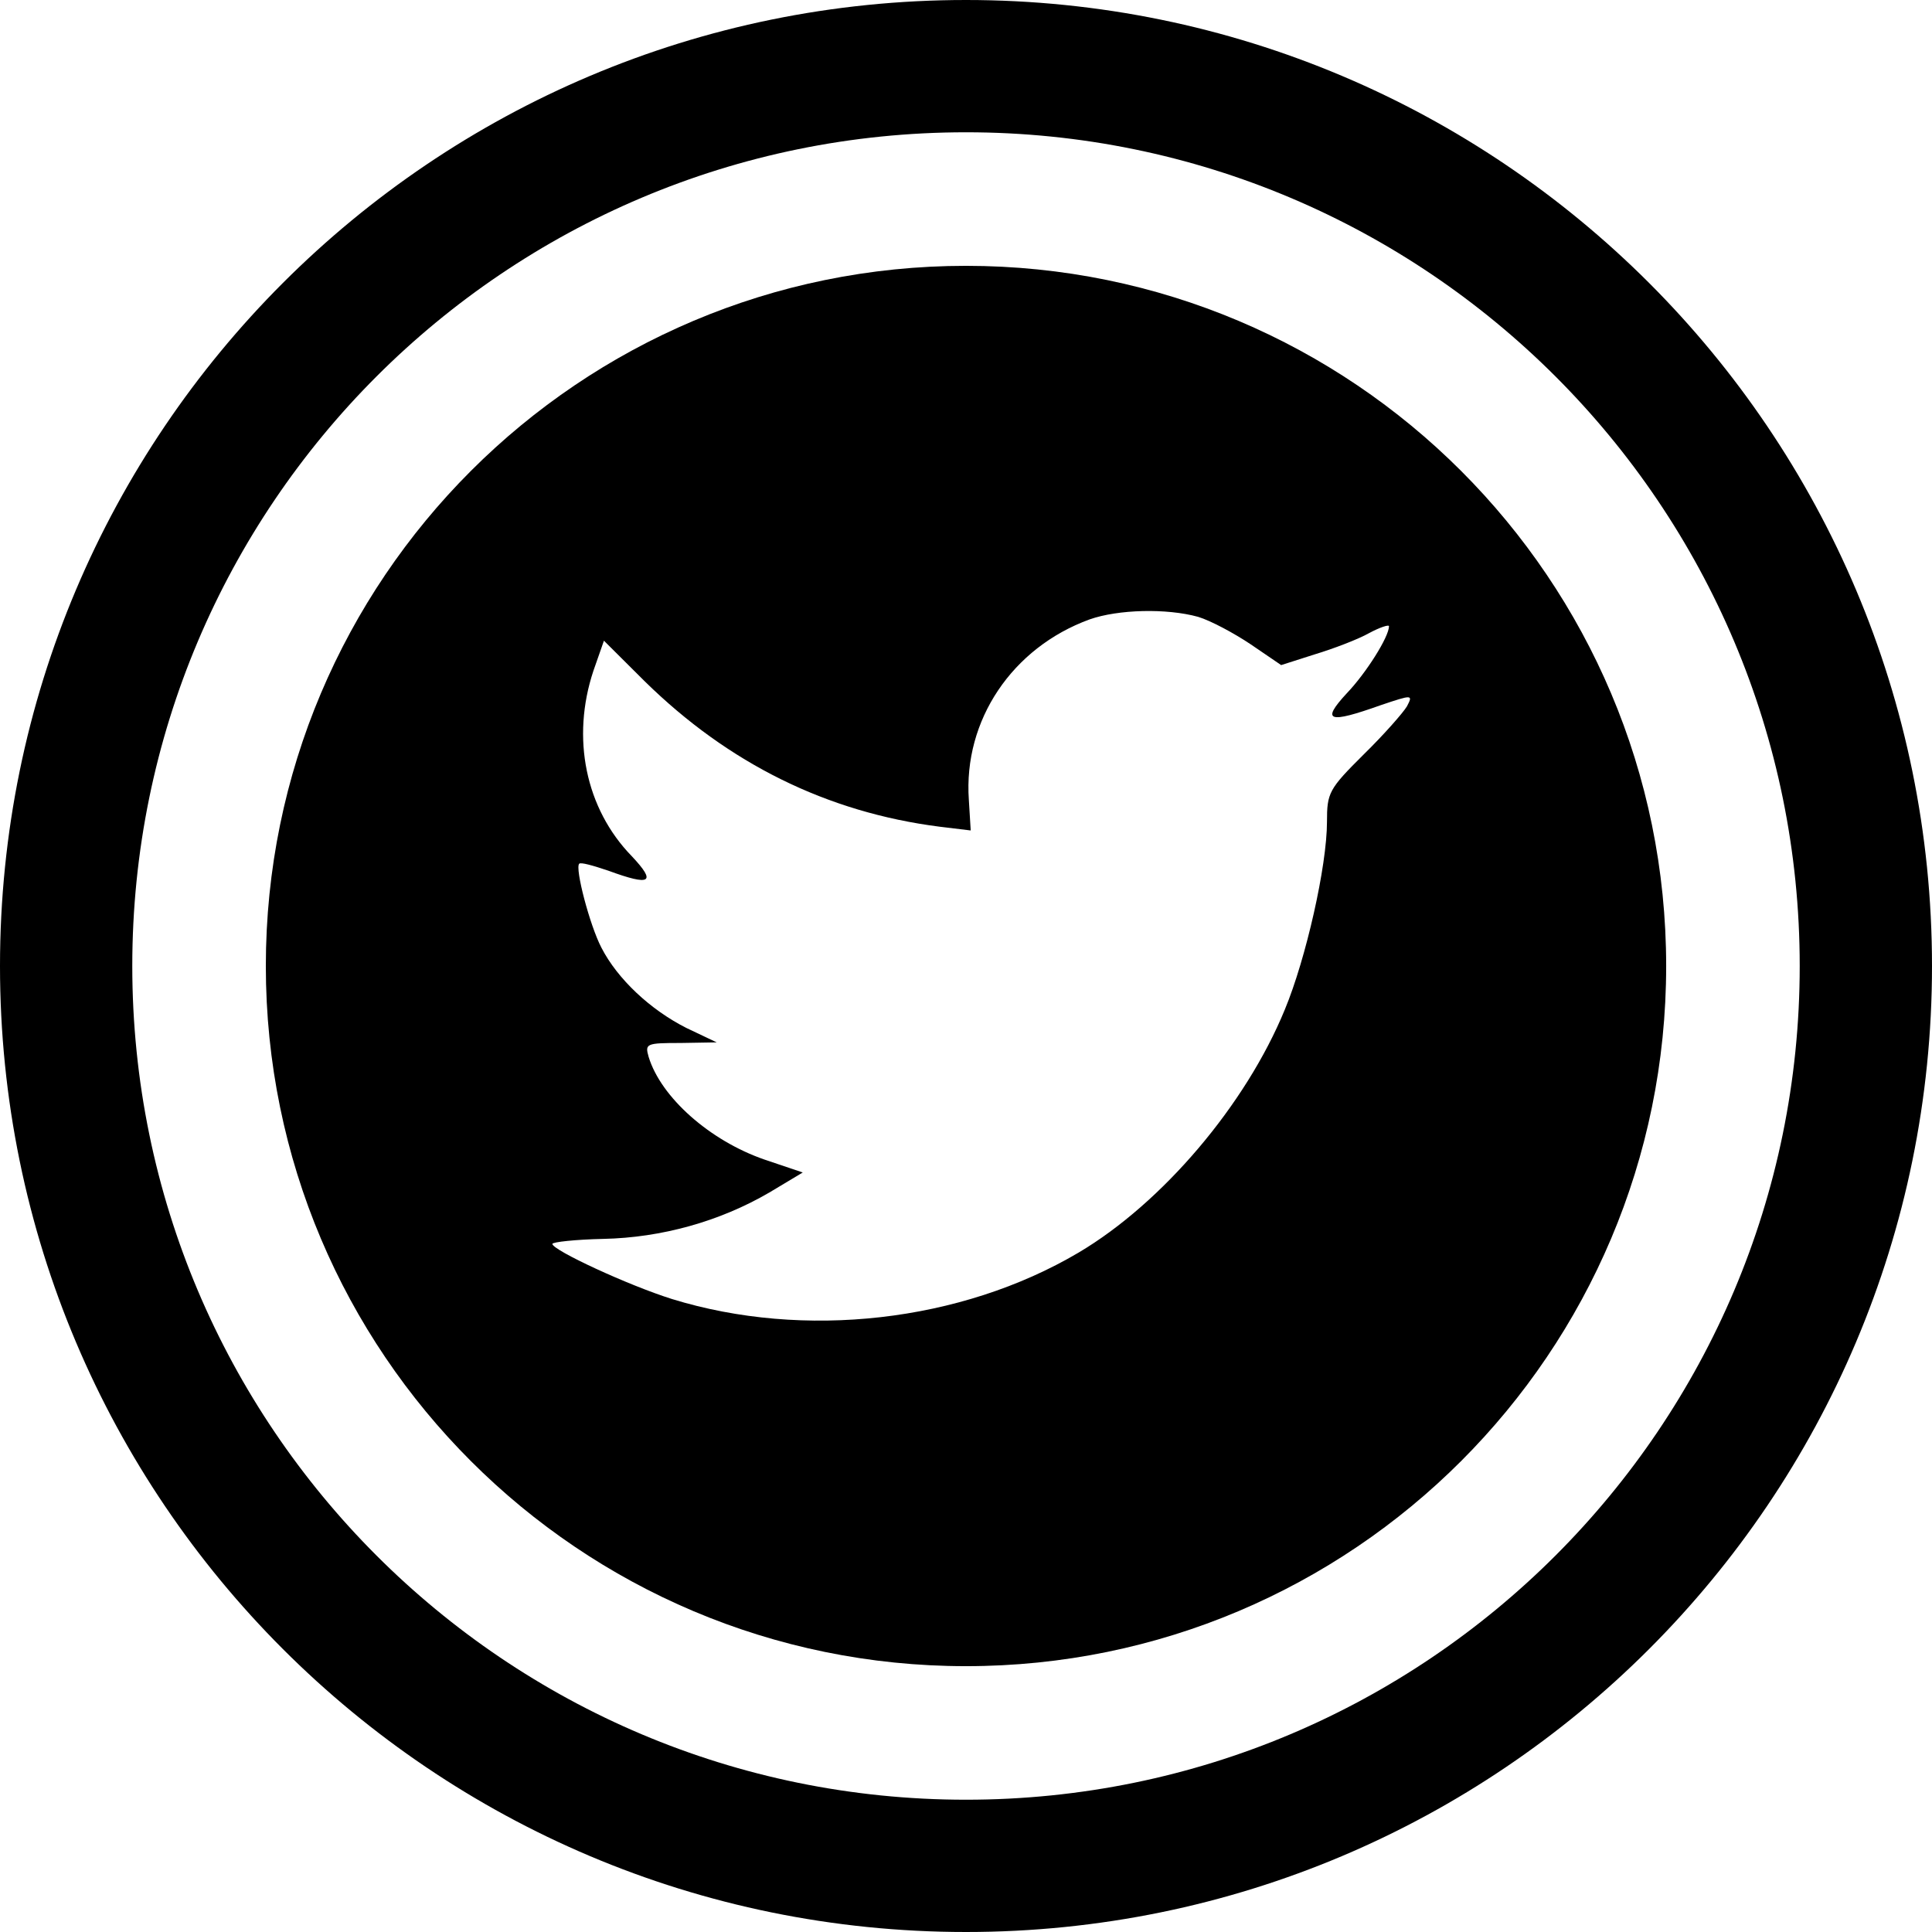
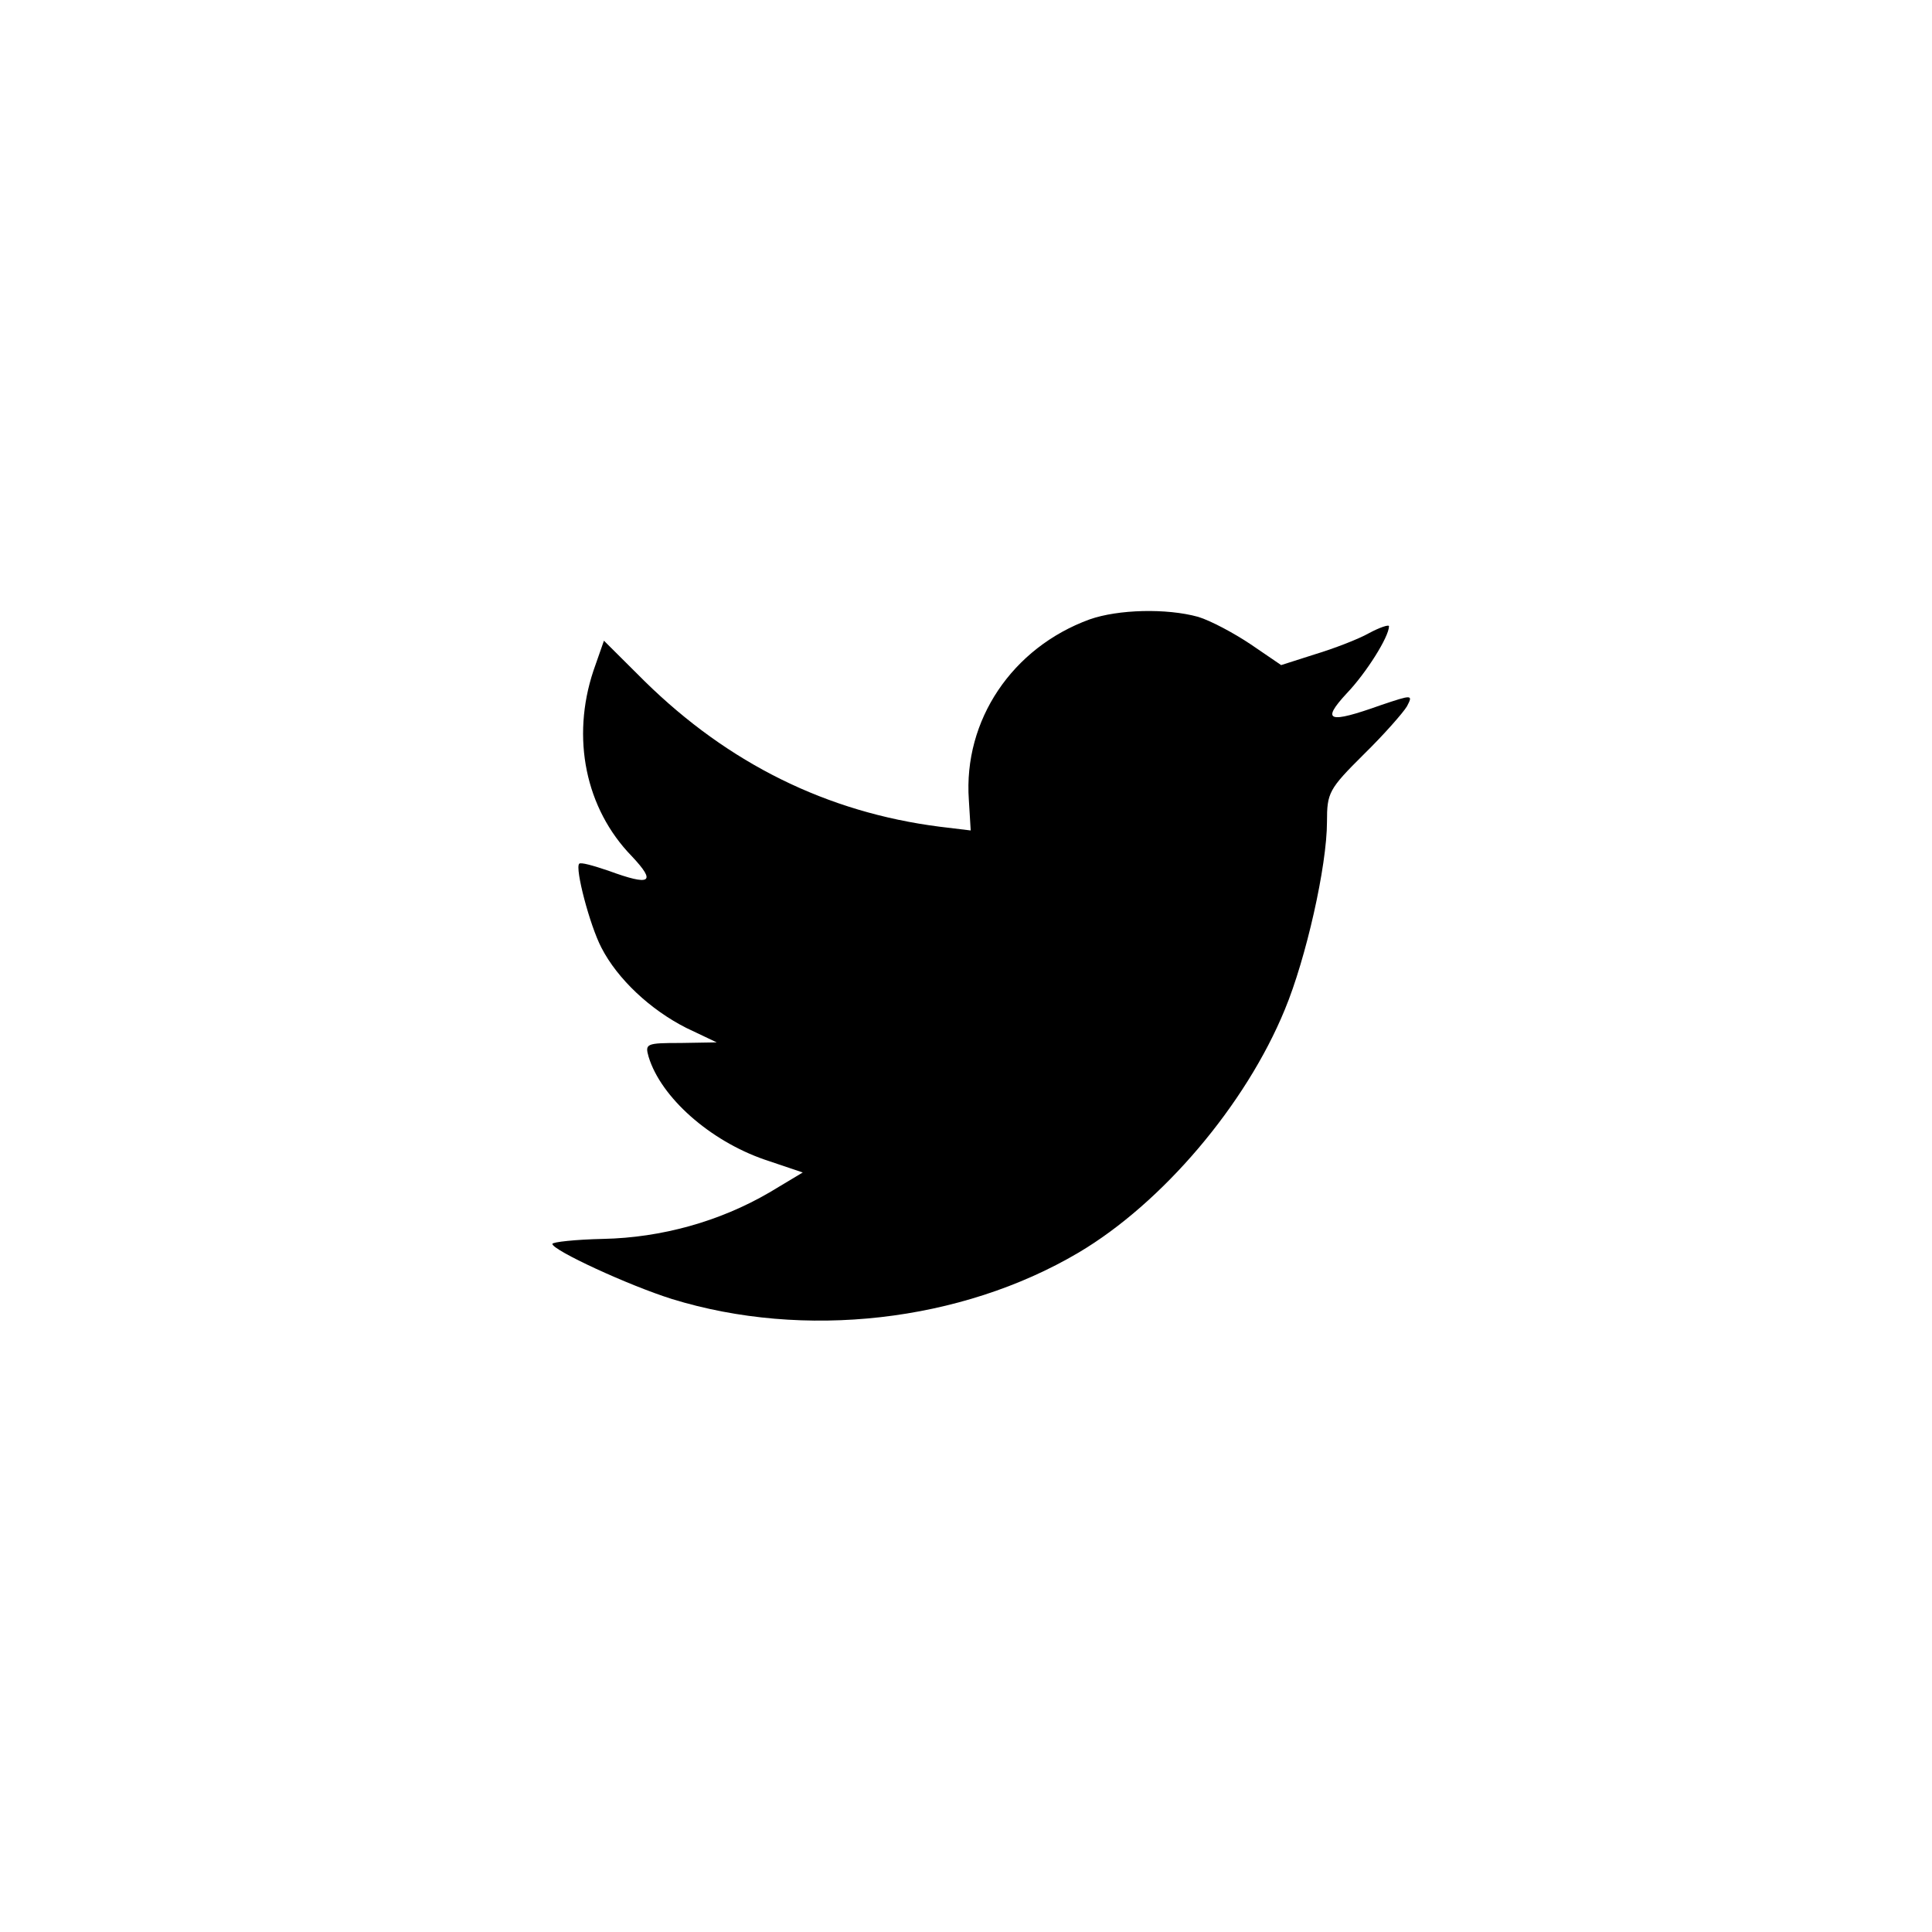
<svg xmlns="http://www.w3.org/2000/svg" height="512" viewBox="0 0 32 32" width="512">
-   <g id="GLYPH">
-     <g>
-       <path d="m16 32c8.837 0 16-7.163 16-16s-7.163-16-16-16-16 7.163-16 16 7.163 16 16 16zm0-29.809c7.626 0 13.809 6.182 13.809 13.809s-6.183 13.809-13.809 13.809-13.809-6.183-13.809-13.809 6.183-13.809 13.809-13.809z" />
-       <path d="m16 27.597c6.405 0 11.597-5.192 11.597-11.597s-5.192-11.597-11.597-11.597-11.597 5.192-11.597 11.597 5.192 11.597 11.597 11.597zm-3.338-8.391c-.903-.312-1.714-1.028-1.919-1.702-.062-.218-.041-.229.533-.229l.595-.01-.503-.239c-.596-.301-1.139-.809-1.406-1.328-.195-.374-.441-1.318-.369-1.391.021-.031.236.031.482.114.708.26.8.197.39-.239-.769-.789-1.006-1.961-.636-3.072l.174-.498.677.674c1.386 1.36 3.018 2.169 4.885 2.407l.513.062-.031-.508c-.092-1.318.719-2.521 2.001-2.988.472-.166 1.273-.187 1.797-.042.206.062.595.27.872.456l.503.343.554-.177c.308-.093.719-.249.903-.353.175-.094.329-.145.329-.114 0 .176-.38.778-.698 1.11-.432.467-.308.508.564.197.523-.176.534-.176.431.021-.062.104-.38.467-.719.799-.575.571-.605.633-.605 1.11 0 .736-.349 2.272-.698 3.112-.647 1.578-2.032 3.207-3.418 4.027-1.95 1.151-4.547 1.442-6.733.768-.728-.229-1.981-.81-1.981-.913 0-.031.38-.073.842-.083.965-.02 1.93-.289 2.751-.768l.554-.332z" />
-     </g>
-   </g>
+   <path d="m12.662 19.206c-.903-.312-1.714-1.028-1.919-1.702-.062-.218-.041-.229.533-.229l.595-.01-.503-.239c-.596-.301-1.139-.809-1.406-1.328-.195-.374-.441-1.318-.369-1.391.021-.031.236.031.482.114.708.26.8.197.39-.239-.769-.789-1.006-1.961-.636-3.072l.174-.498.677.674c1.386 1.36 3.018 2.169 4.885 2.407l.513.062-.031-.508c-.092-1.318.719-2.521 2.001-2.988.472-.166 1.273-.187 1.797-.042.206.062.595.27.872.456l.503.343.554-.177c.308-.093.719-.249.903-.353.175-.094.329-.145.329-.114 0 .176-.38.778-.698 1.11-.432.467-.308.508.564.197.523-.176.534-.176.431.021-.062.104-.38.467-.719.799-.575.571-.605.633-.605 1.11 0 .736-.349 2.272-.698 3.112-.647 1.578-2.032 3.207-3.418 4.027-1.95 1.151-4.547 1.442-6.733.768-.728-.229-1.981-.81-1.981-.913 0-.031.38-.073.842-.083.965-.02 1.93-.289 2.751-.768l.554-.332z" />
</svg>
